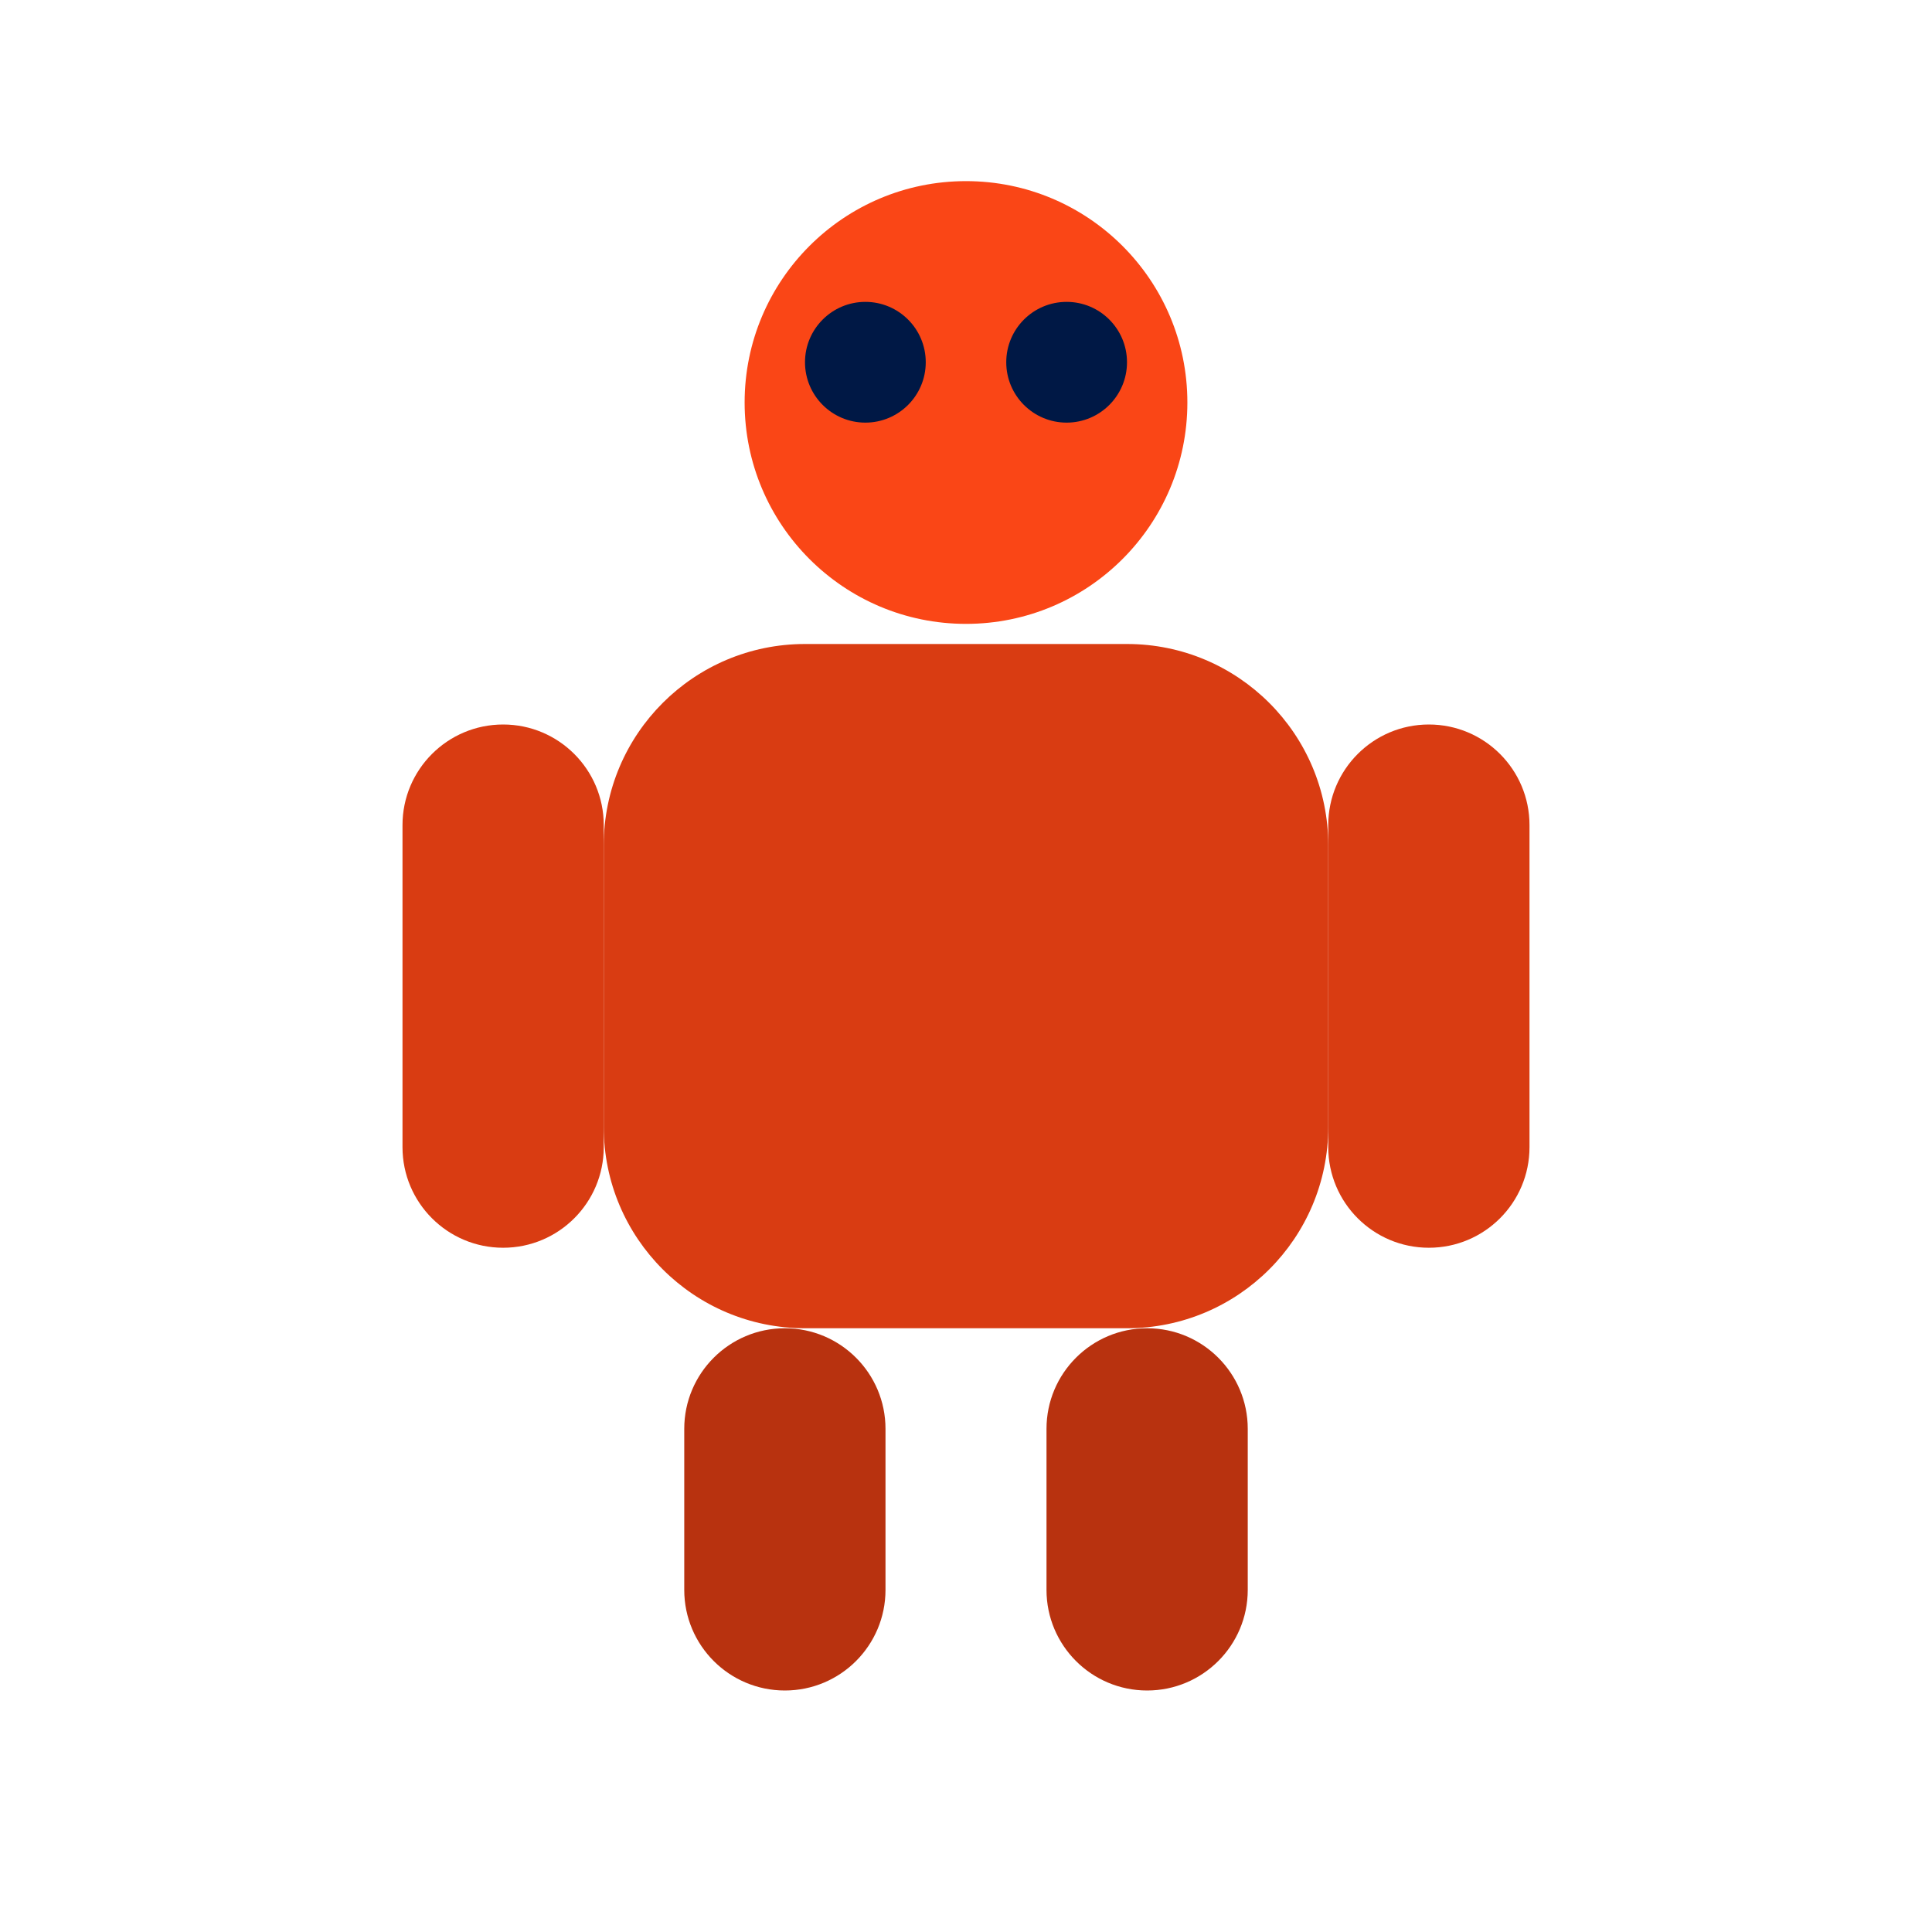
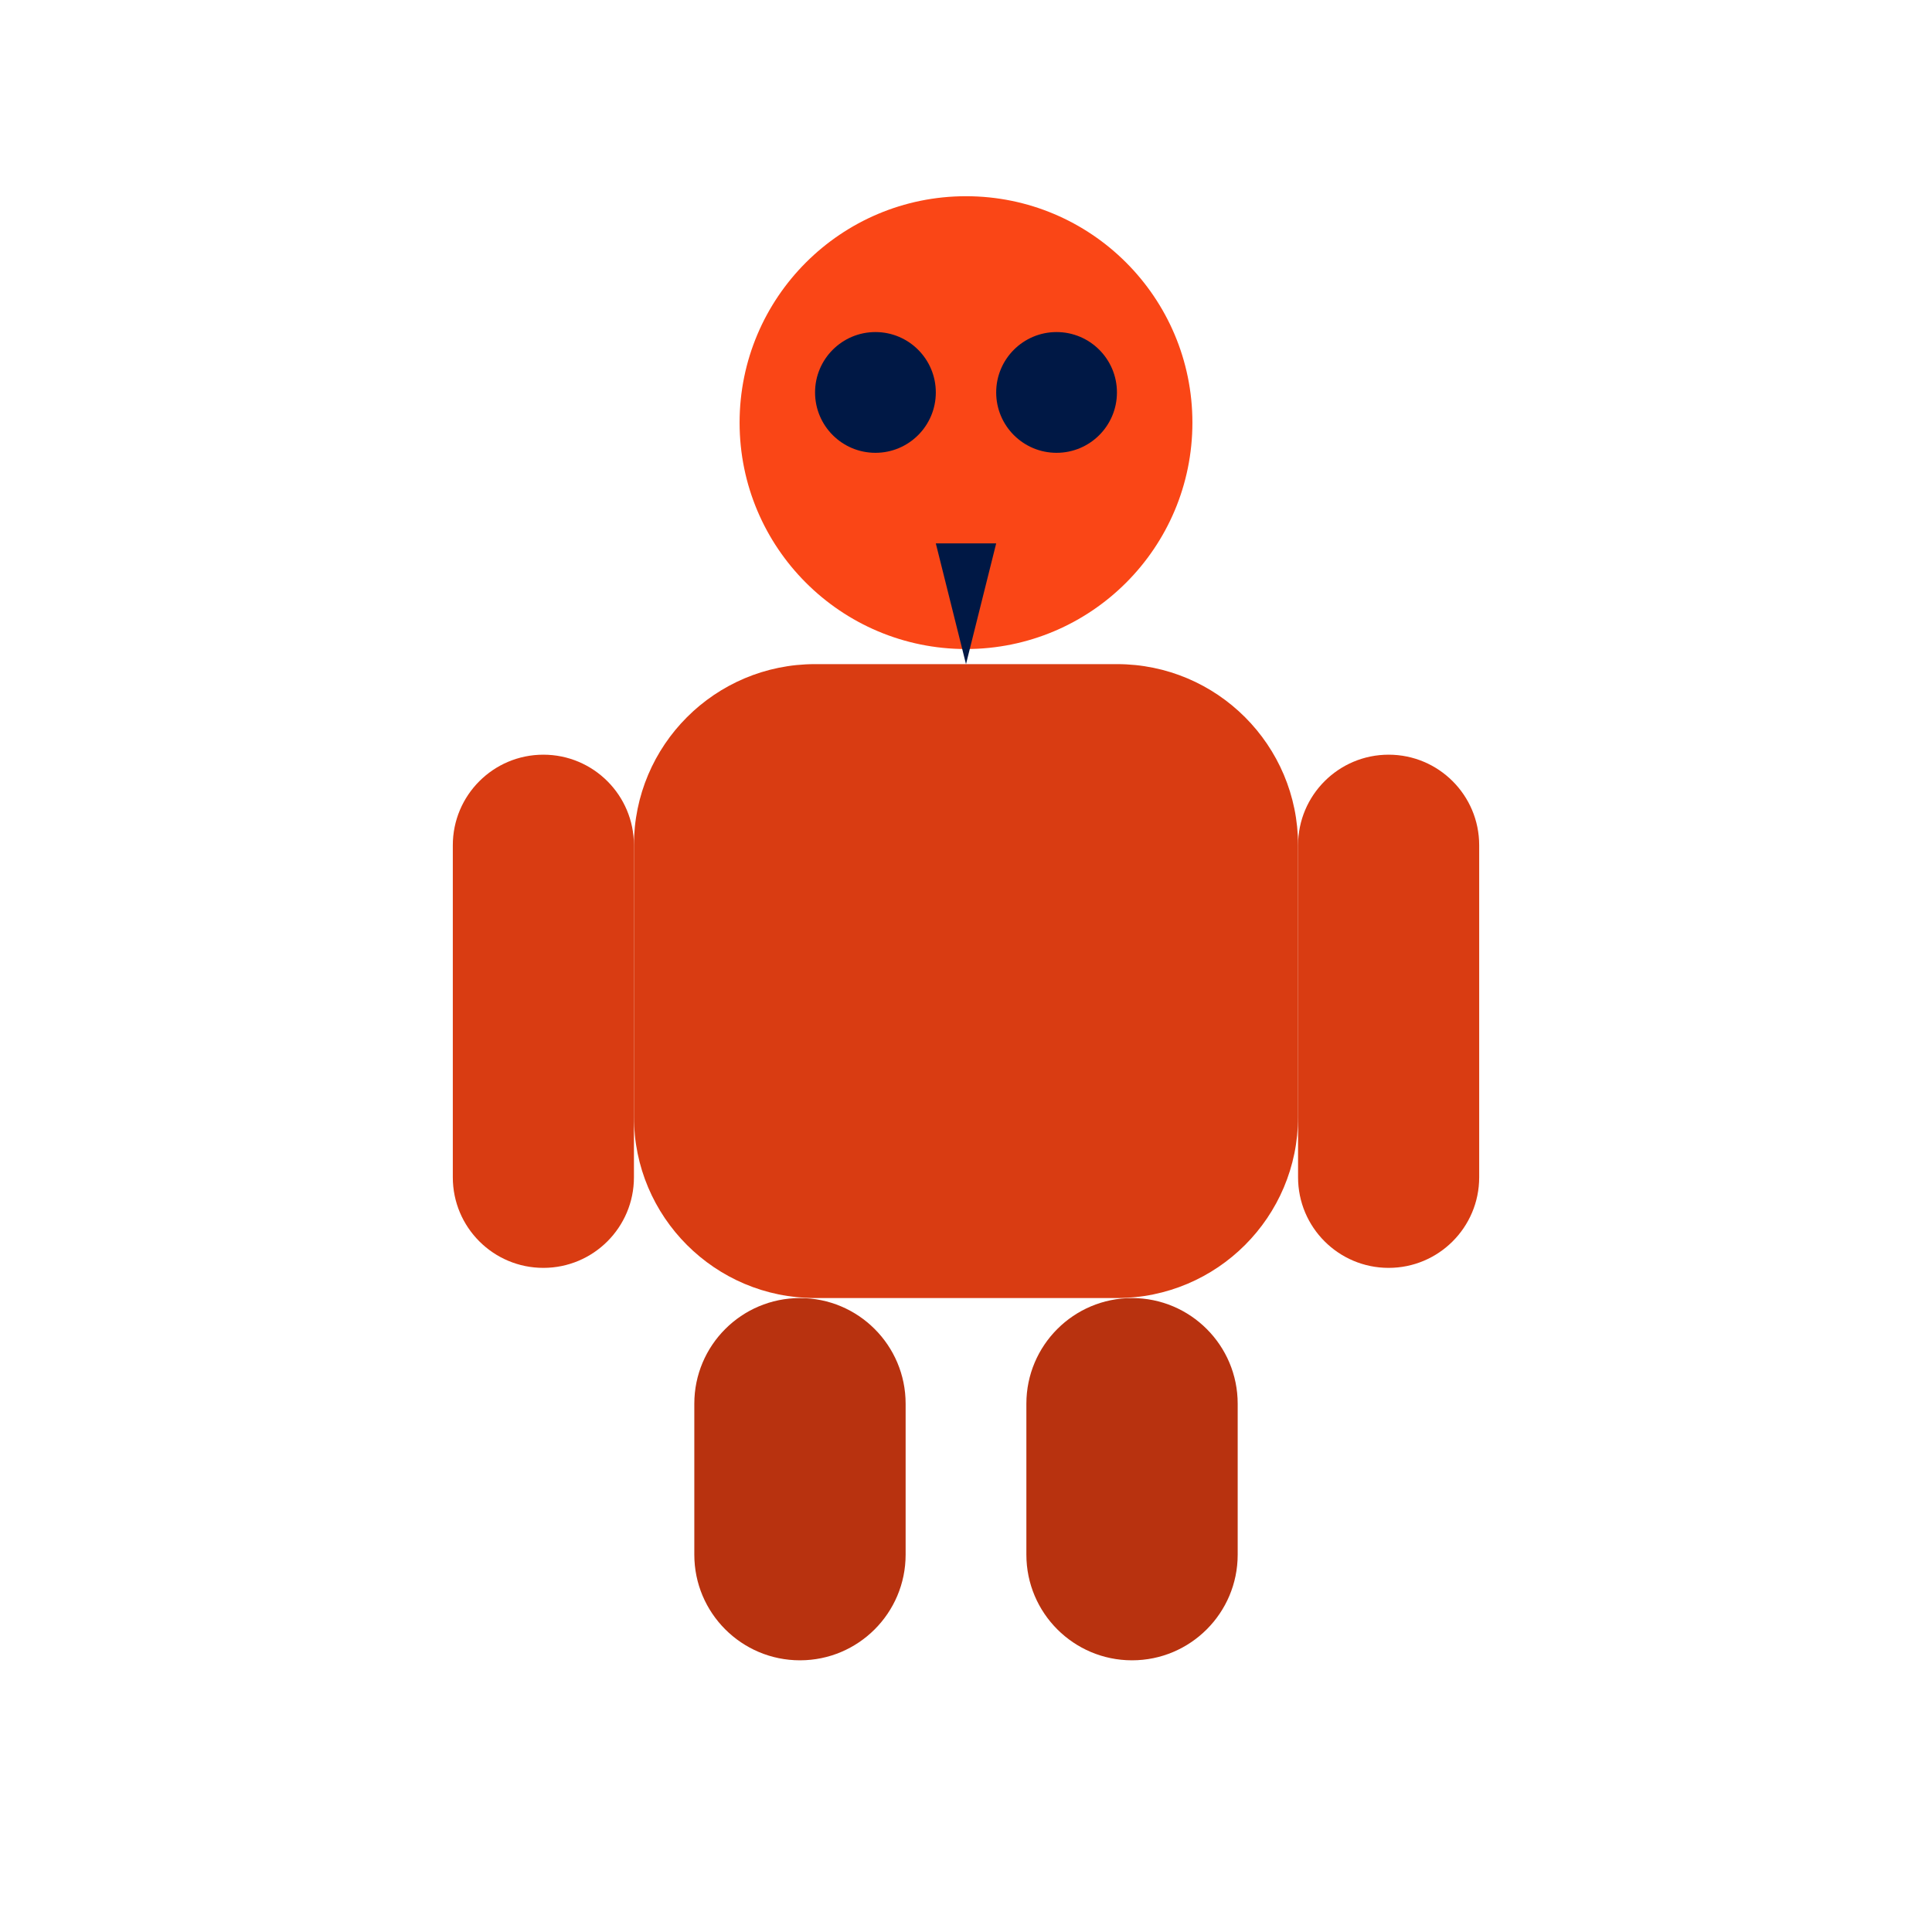
- <svg xmlns="http://www.w3.org/2000/svg" width="96" height="96" viewBox="0 0 96 96">
-   <circle cx="48" cy="20" r="11" fill="#FA4616" />
-   <rect x="30" y="32" width="36" height="34" rx="10" fill="#D93C12" />
-   <rect x="20" y="36" width="10" height="26" rx="5" fill="#D93C12" />
-   <rect x="66" y="36" width="10" height="26" rx="5" fill="#D93C12" />
-   <rect x="34" y="66" width="10" height="18" rx="5" fill="#B8320F" />
-   <rect x="52" y="66" width="10" height="18" rx="5" fill="#B8320F" />
-   <circle cx="43" cy="18" r="3" fill="#001845" />
-   <circle cx="53" cy="18" r="3" fill="#001845" />
+ <svg xmlns="http://www.w3.org/2000/svg" width="128" height="128" viewBox="0 0 128 128">
+   <circle cx="64" cy="28" r="15" fill="#FA4616" />
+   <rect x="42" y="44" width="44" height="42" rx="12" fill="#D93C12" />
+   <rect x="30" y="50" width="12" height="34" rx="6" fill="#D93C12" />
+   <rect x="86" y="50" width="12" height="34" rx="6" fill="#D93C12" />
+   <rect x="46" y="86" width="14" height="24" rx="7" fill="#B8320F" />
+   <rect x="68" y="86" width="14" height="24" rx="7" fill="#B8320F" />
+   <circle cx="58" cy="26" r="4" fill="#001845" />
+   <circle cx="70" cy="26" r="4" fill="#001845" />
+   <path d="M62 36h4l-2 8z" fill="#001845" />
</svg>
